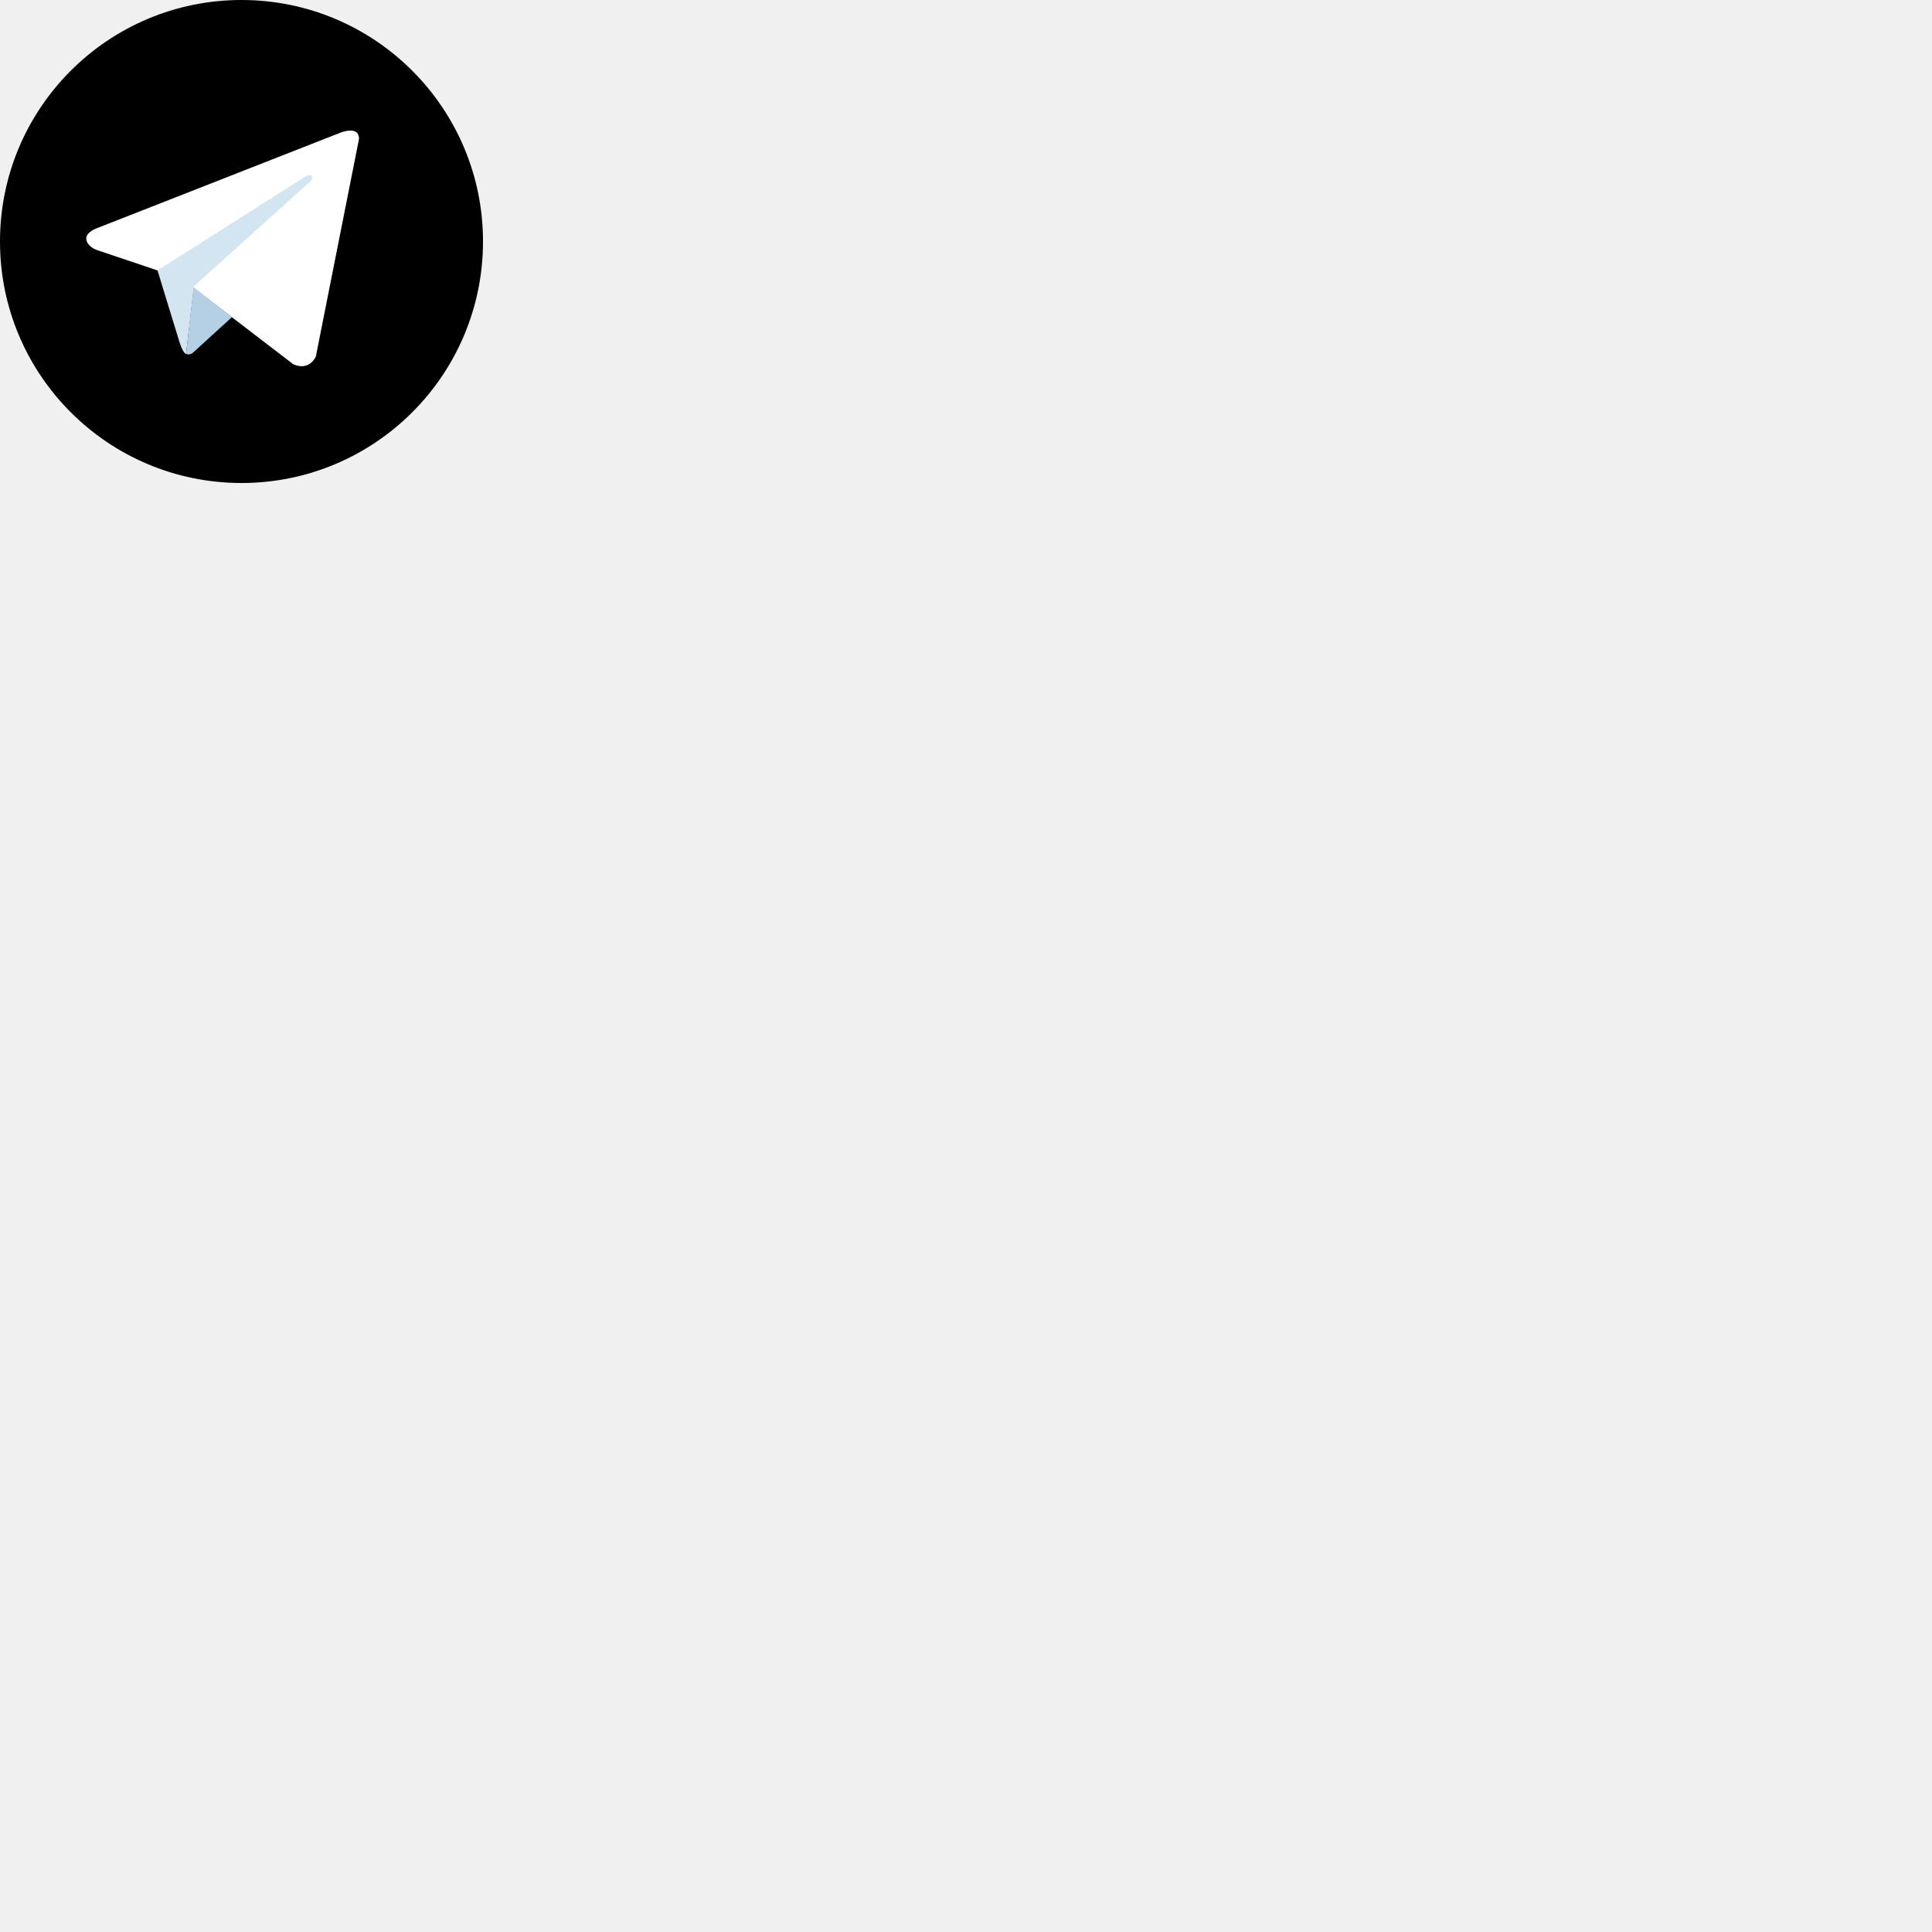
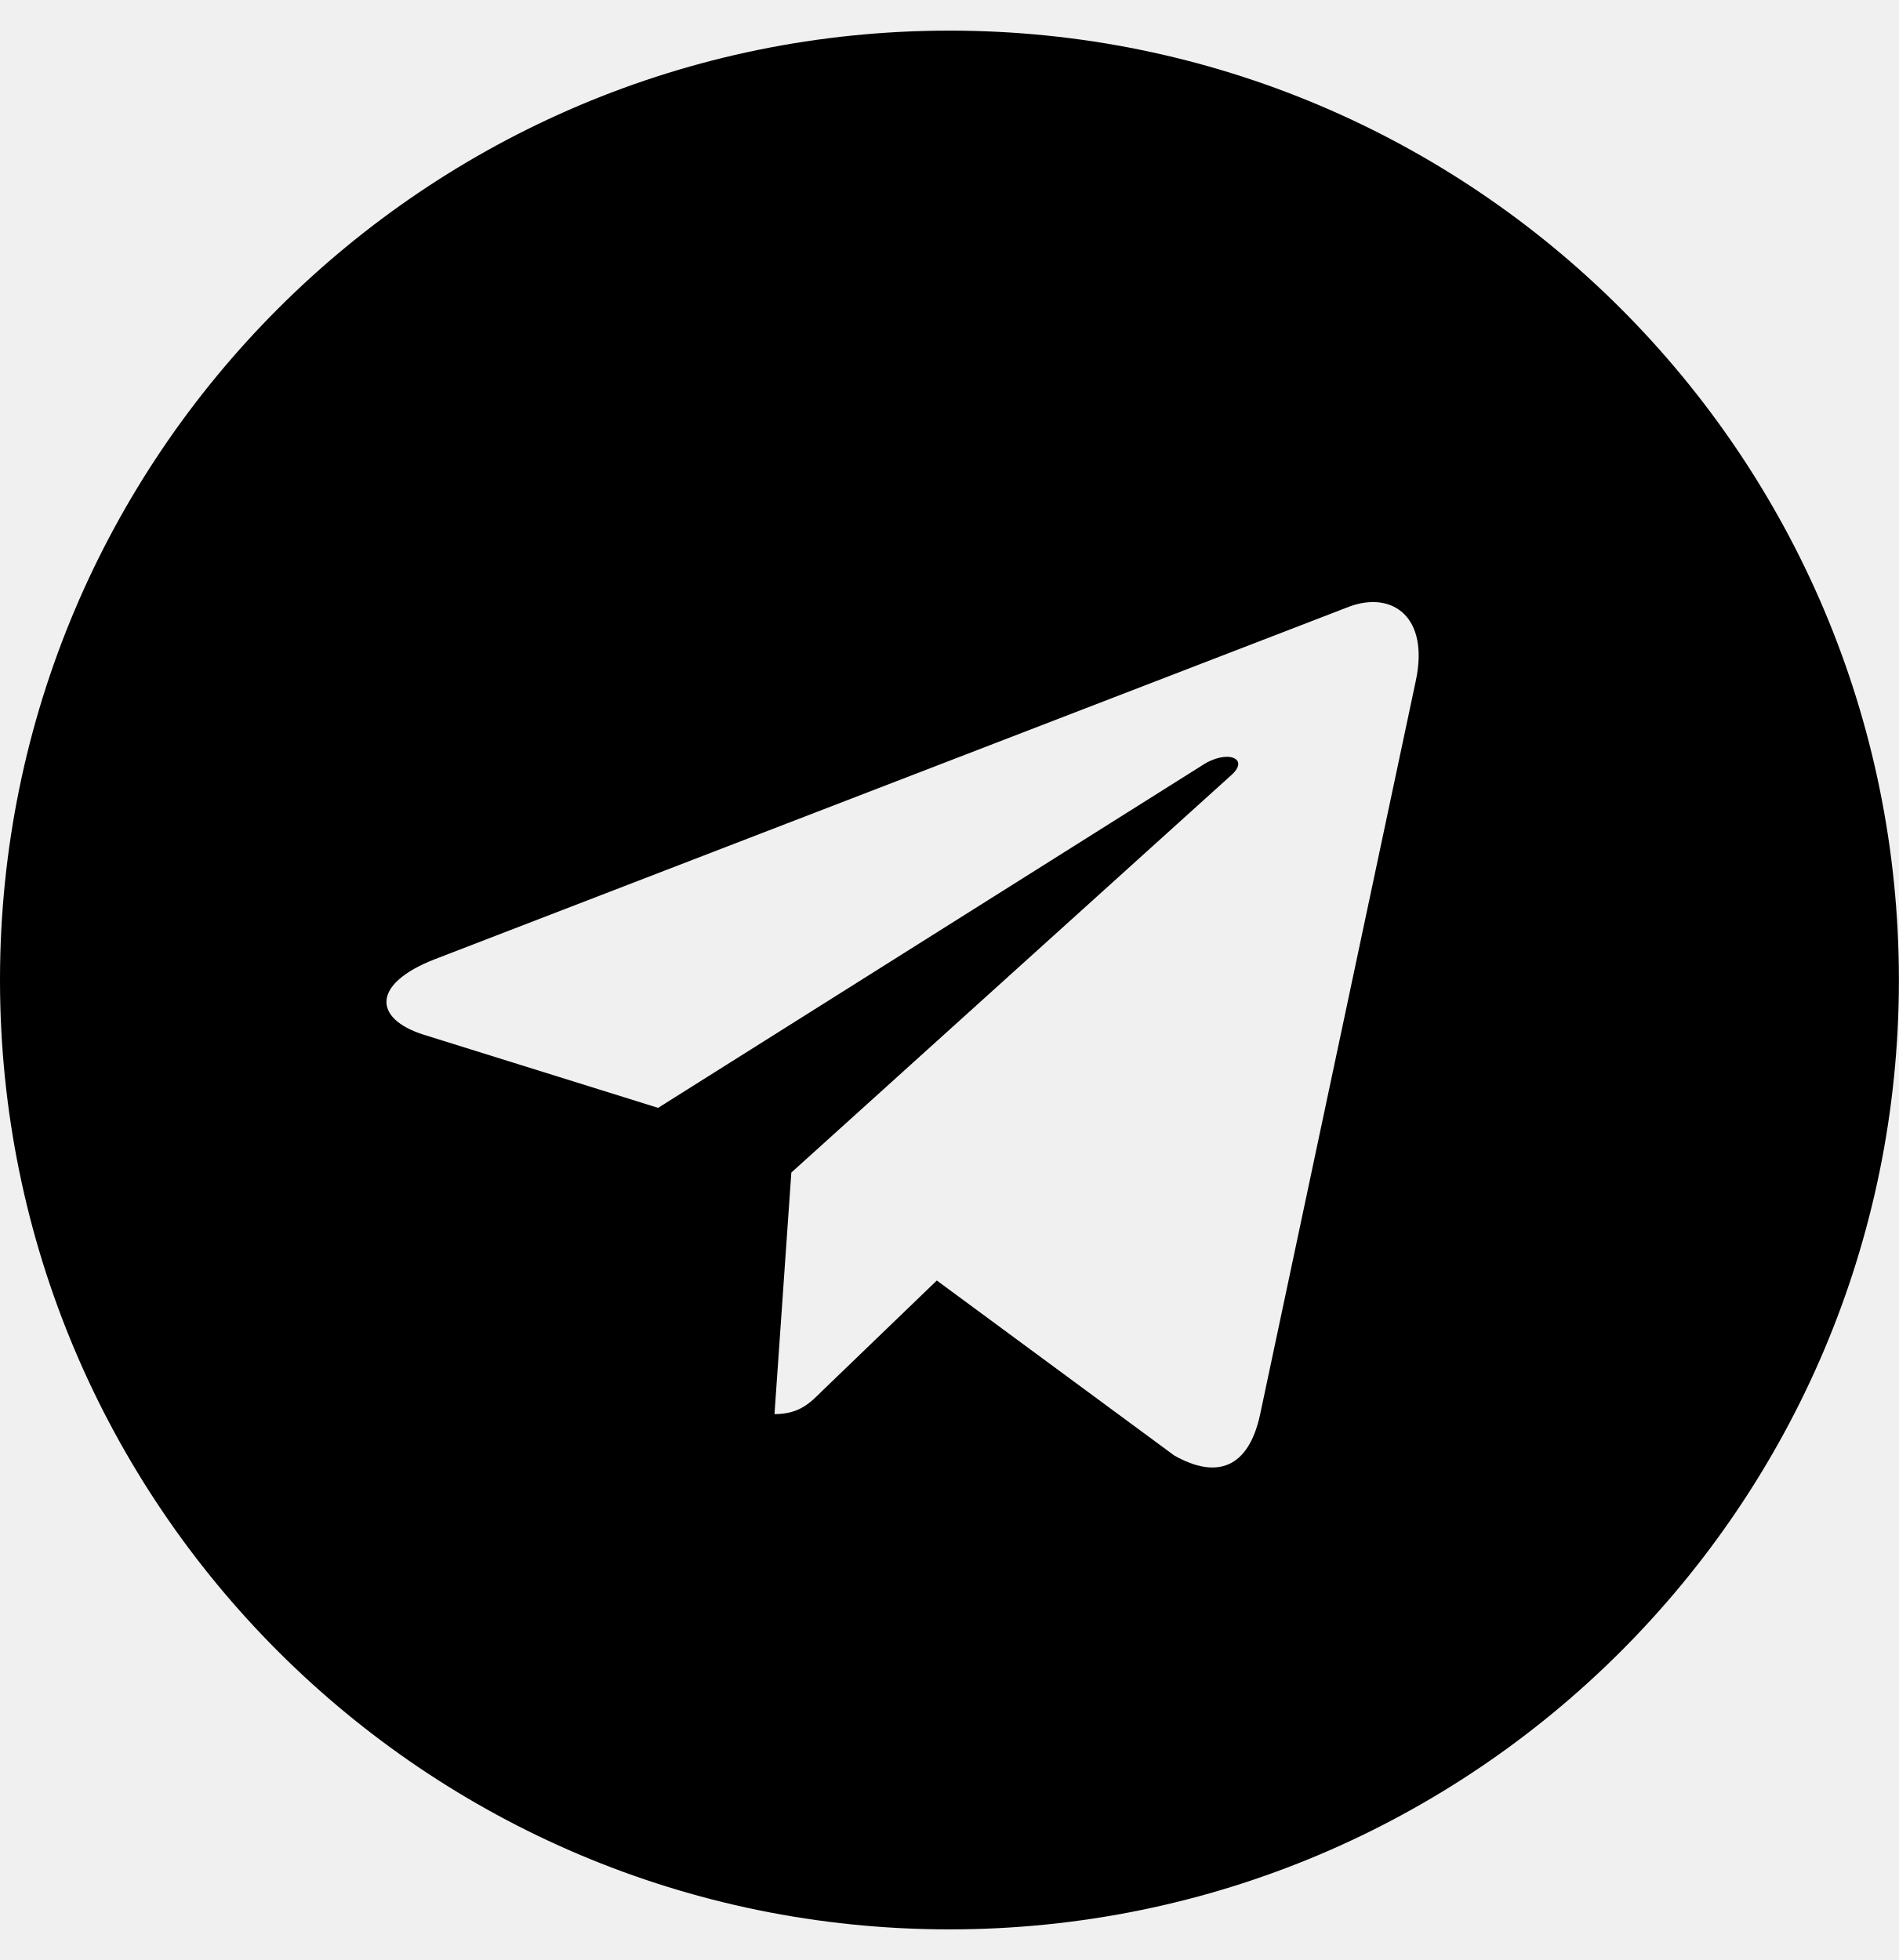
- <svg xmlns="http://www.w3.org/2000/svg" viewBox="0 0 1024 1024" preserveAspectRatio="xMidYMid">
-   <path class="st0" d="M128 0C57.307 0 0 57.307 0 128s57.307 128 128 128 128-57.307 128-128S198.693 0 128 0z" />
-   <path class="st1" d="M190.283 73.63L167.42 188.899s-3.197 7.994-11.99 4.157l-52.758-40.448-19.184-9.272-32.294-10.872s-4.956-1.758-5.436-5.595c-.48-3.837 5.596-5.915 5.596-5.915l128.376-50.36s10.552-4.636 10.552 3.038" fill="#FFF" />
-   <path d="M98.618 187.603s-1.54-.144-3.46-6.22c-1.917-6.075-11.67-38.049-11.67-38.049l77.538-49.24s4.477-2.718 4.317 0c0 0 .799.48-1.6 2.718-2.397 2.239-60.91 54.836-60.91 54.836" fill="#D2E5F1" />
-   <path d="M122.901 168.115l-20.867 19.026s-1.632 1.238-3.416.462l3.996-35.34" fill="#B5CFE4" />
+ <svg xmlns="http://www.w3.org/2000/svg" viewBox="0 0 496 512">
+   <path class="st0" d="M248 8C111 8 0 119 0 256s111 248 248 248 248-111 248-248S385 8 248 8zm121.8 169.9l-40.7 191.8c-3 13.6-11.1 16.9-22.4 10.5l-62-45.7-29.9 28.8c-3.3 3.3-6.1 6.1-12.5 6.1l4.4-63.1 114.9-103.8c5-4.4-1.1-6.9-7.7-2.5l-142 89.4-61.2-19.1c-13.3-4.2-13.6-13.3 2.8-19.7l239.1-92.2c11.1-4 20.8 2.7 17.2 19.5z" />
</svg>
